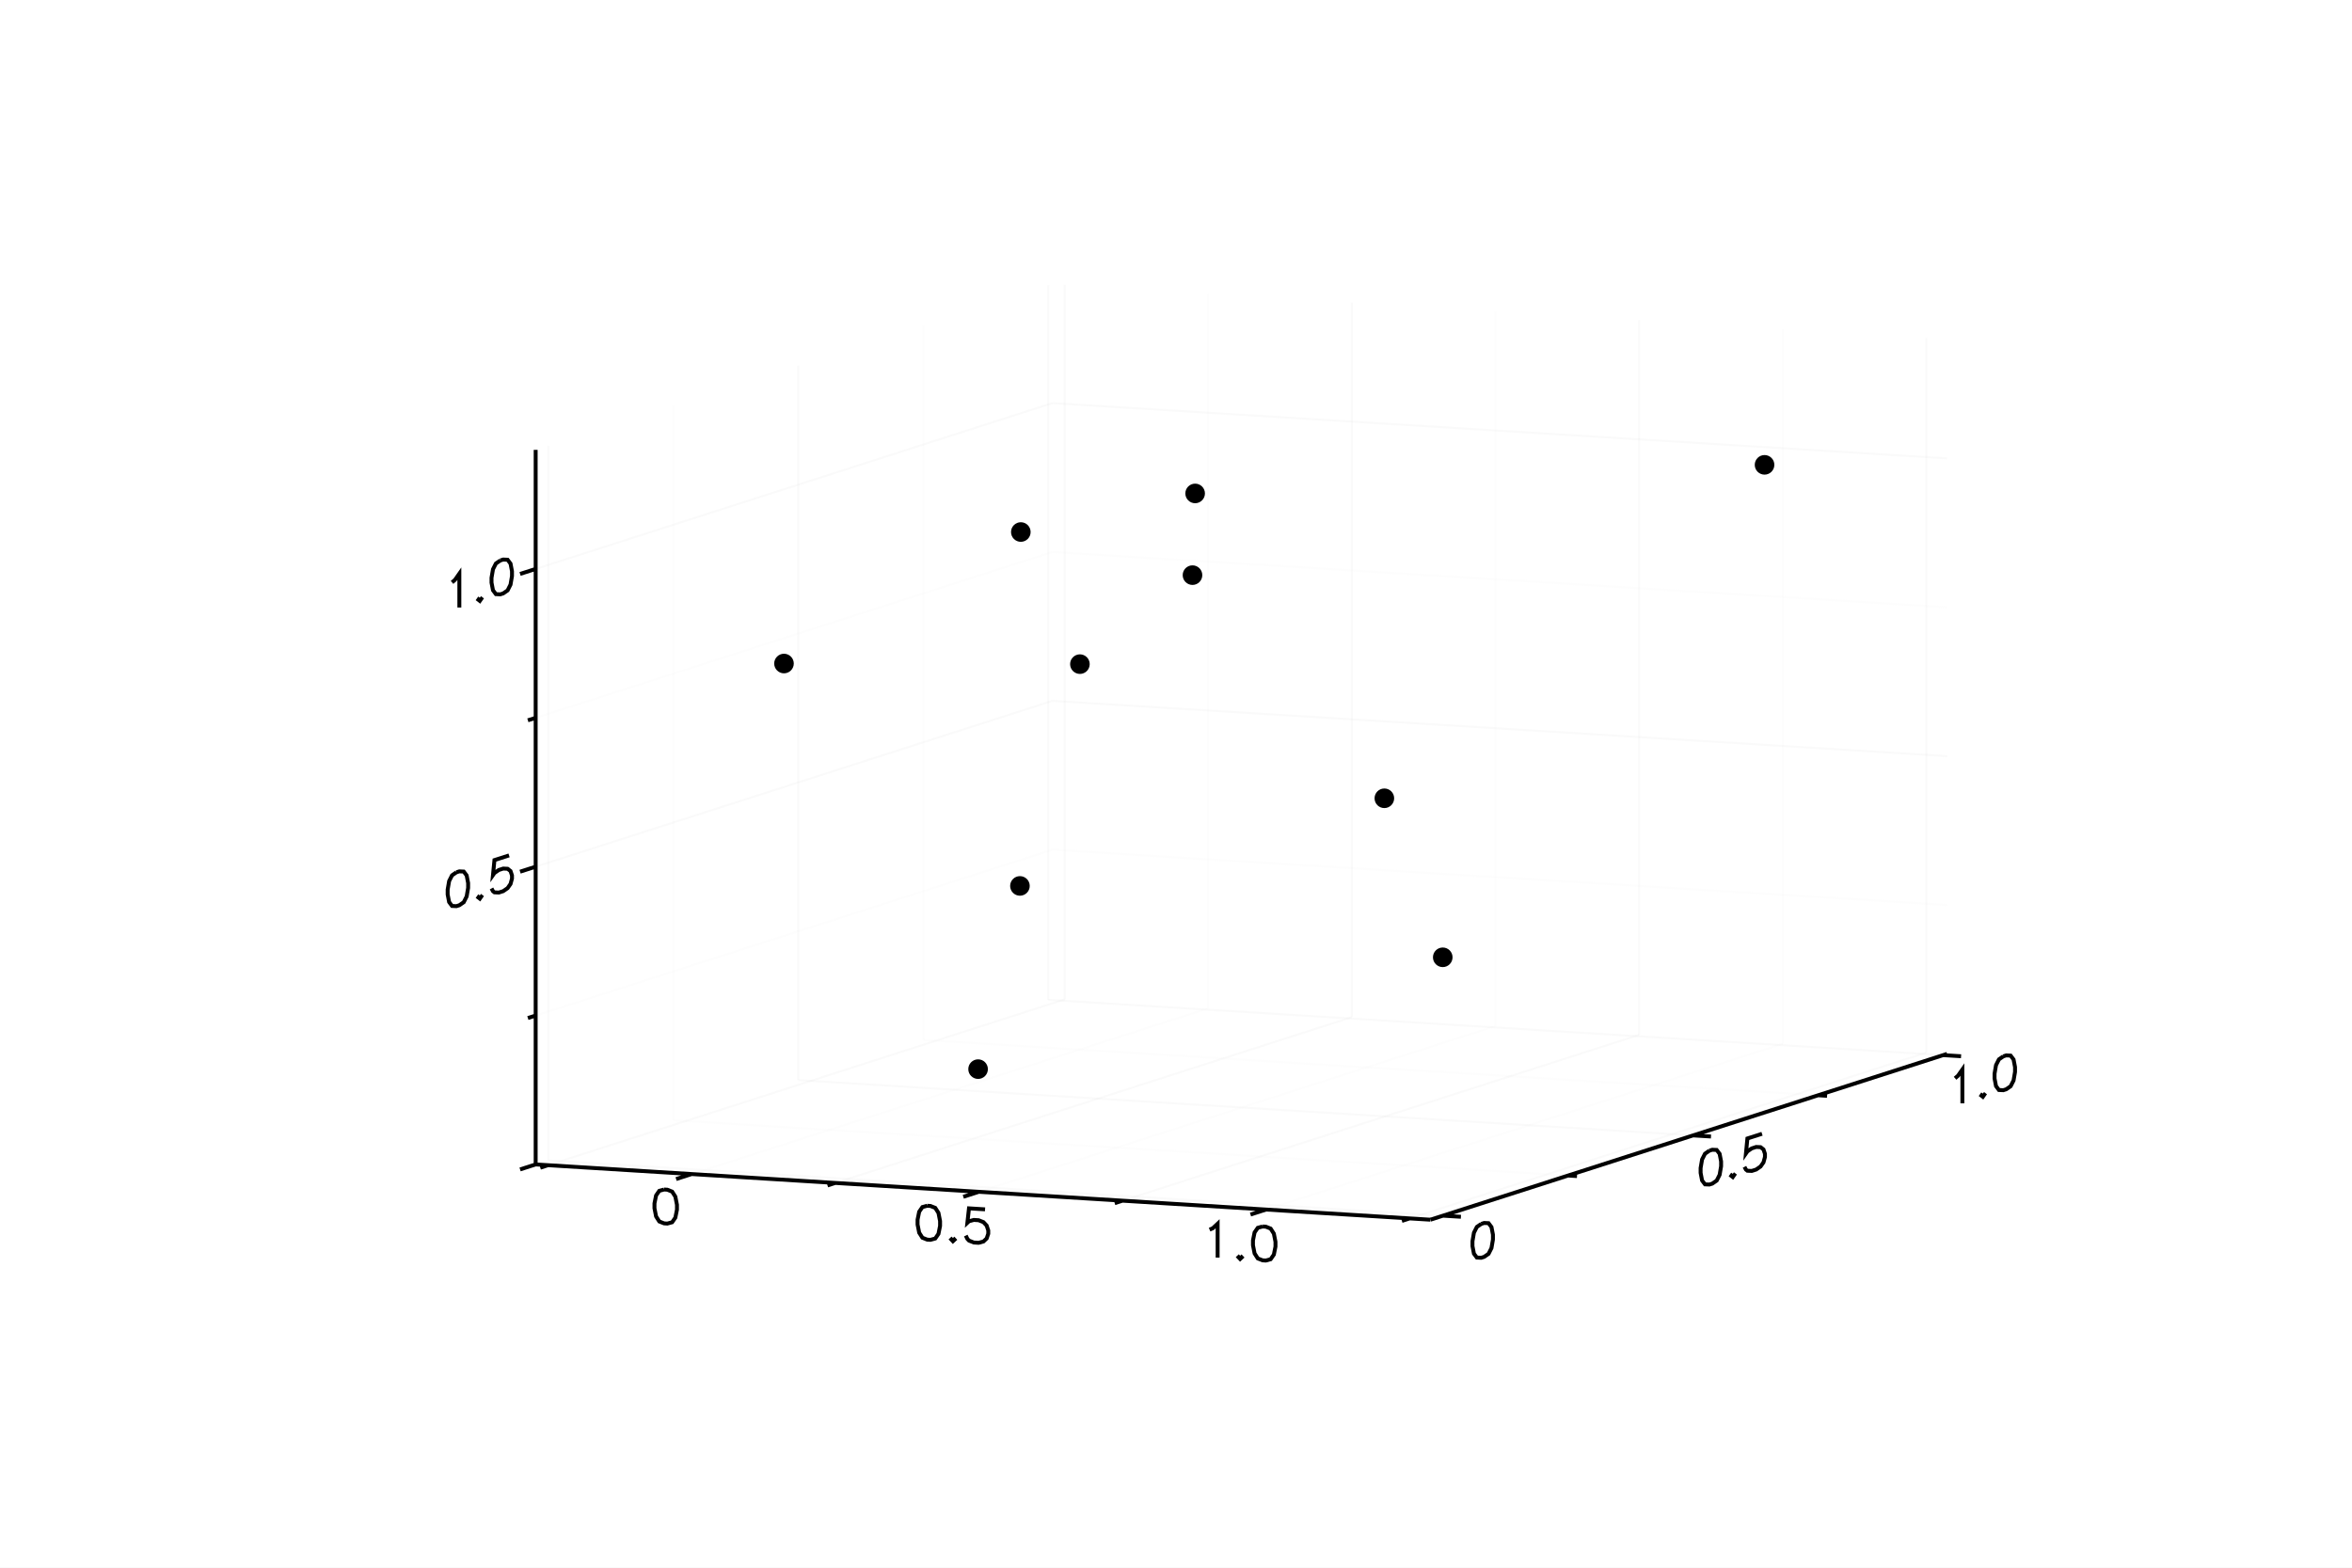
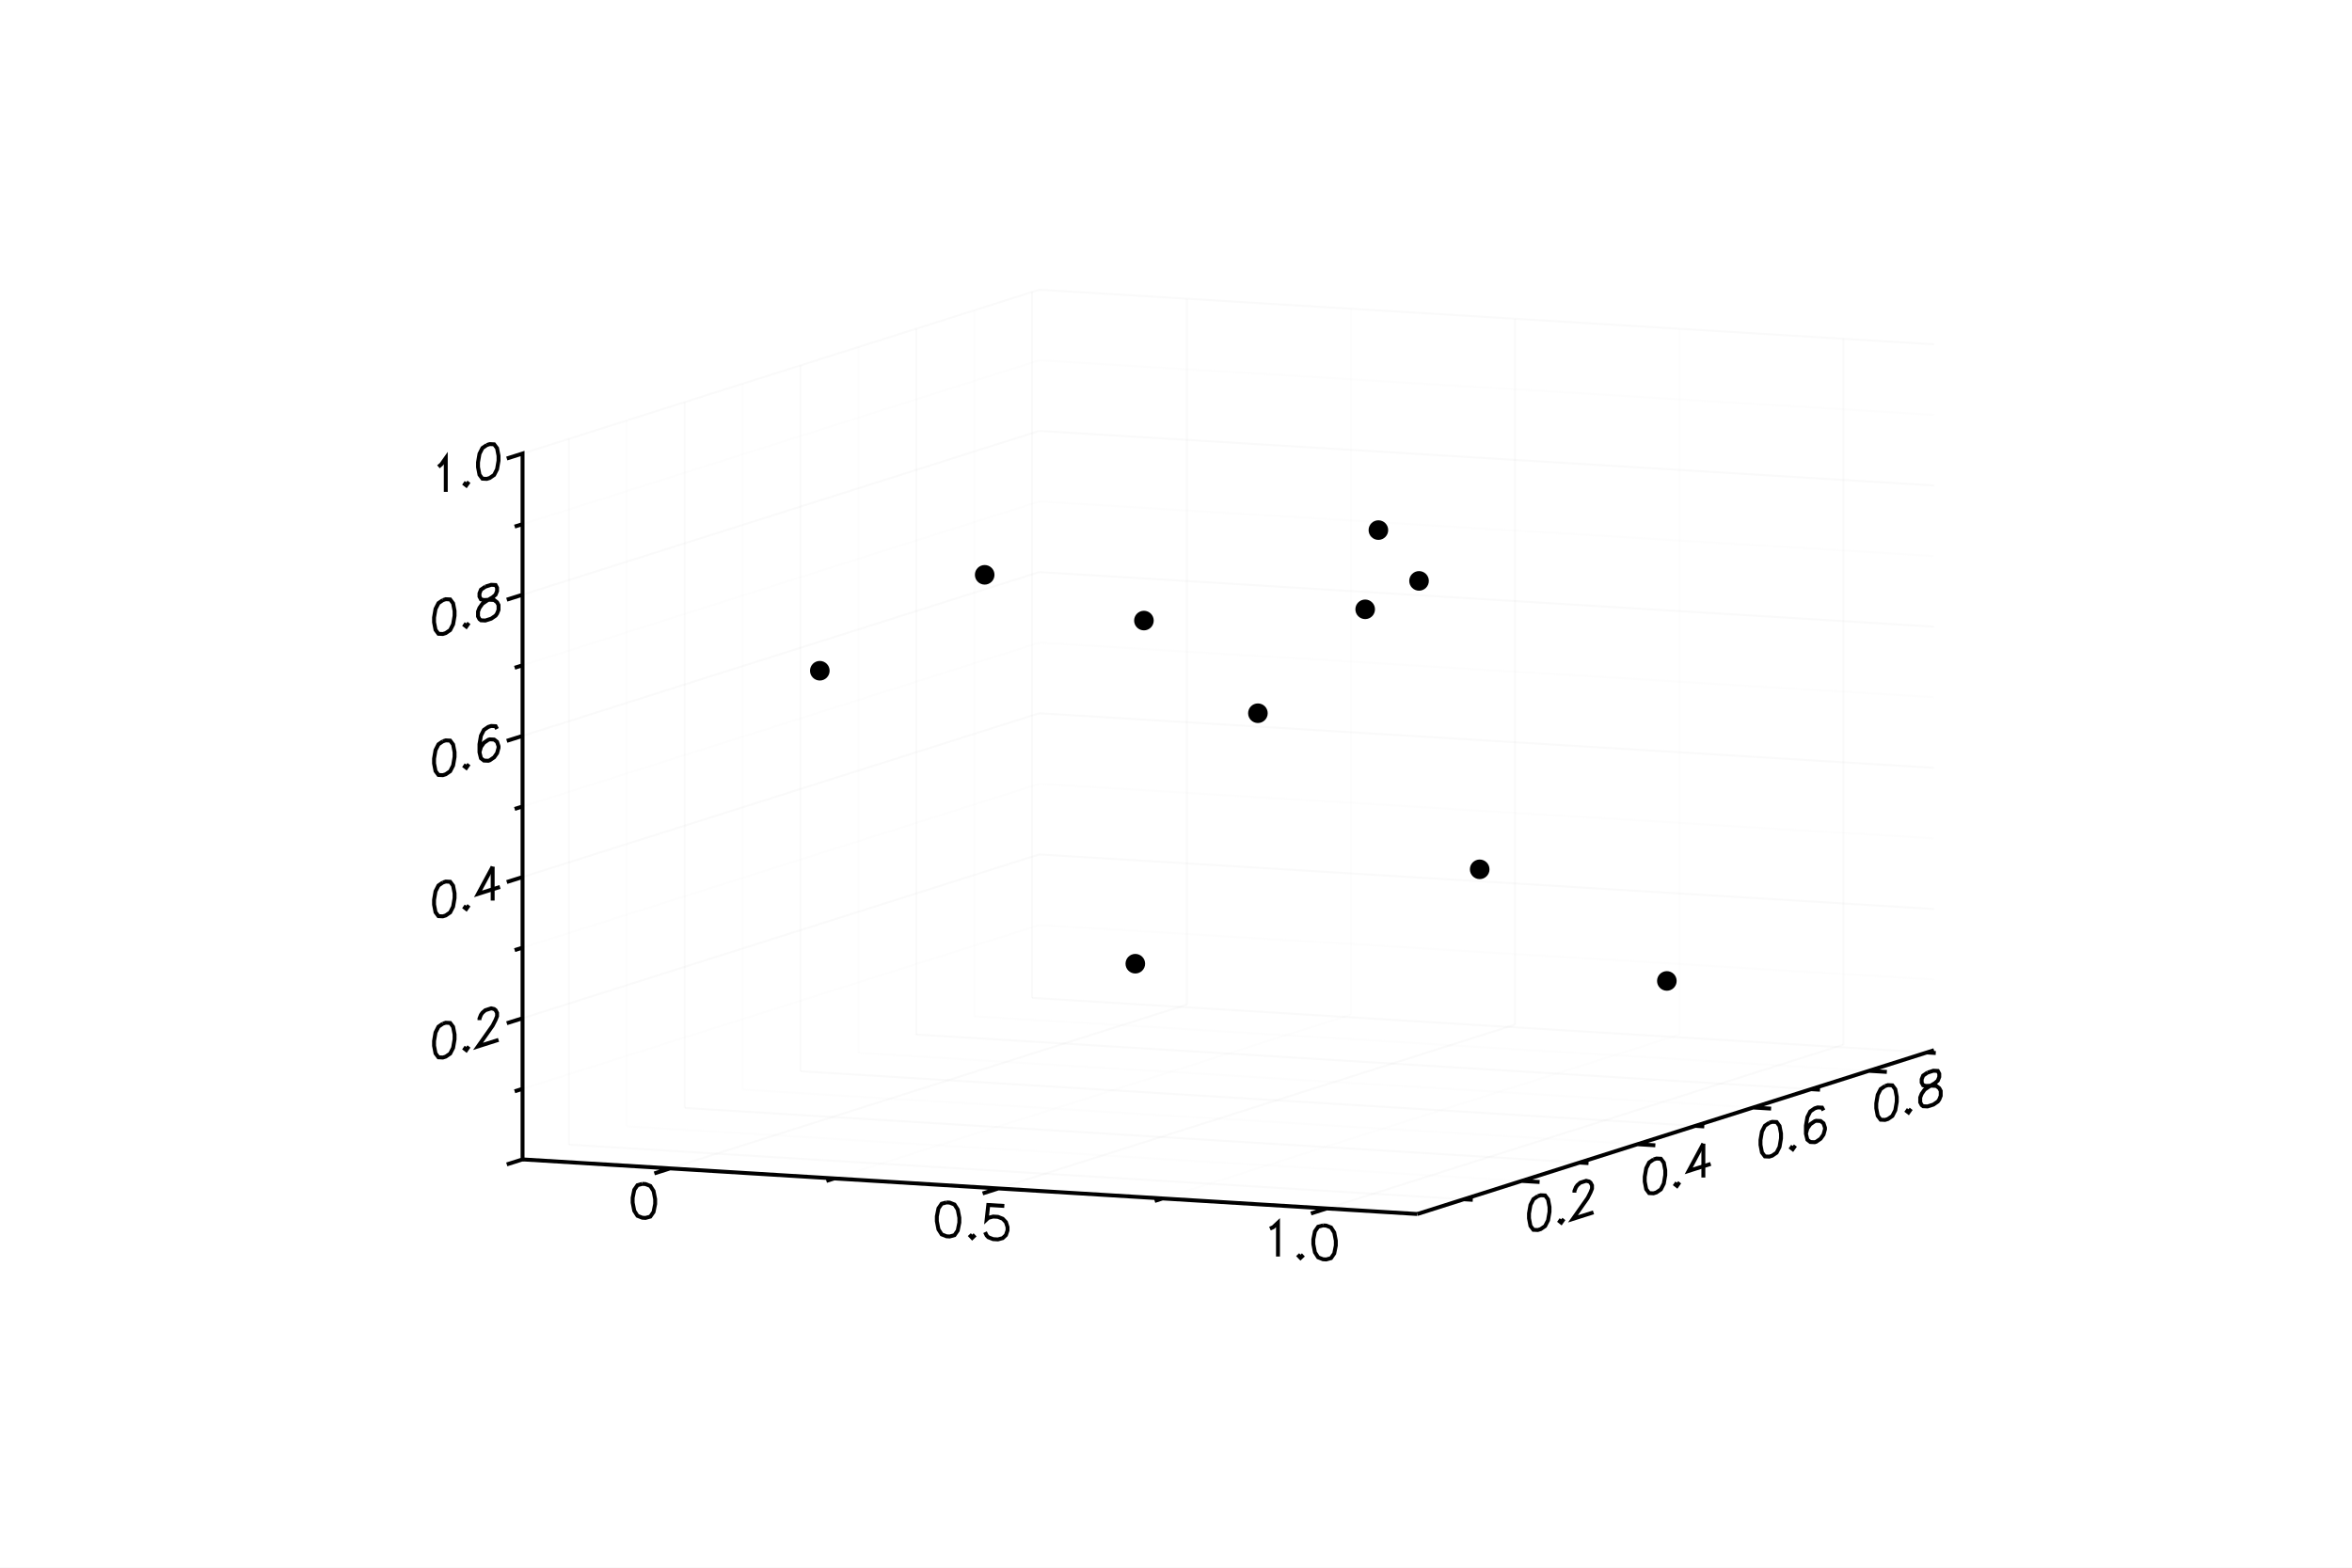
<svg xmlns="http://www.w3.org/2000/svg" width="600" height="400" viewBox="0 0 2400 1600">
  <defs>
-     <clipPath id="clip0900">
+     <clipPath id="clip9900">
      <rect x="0" y="0" width="2400" height="1600" />
    </clipPath>
  </defs>
-   <path clip-path="url(#clip0900)" d=" M0 1600 L2400 1600 L2400 0 L0 0  Z   " fill="#ffffff" fill-rule="evenodd" fill-opacity="1" />
+   <path clip-path="url(#clip9900)" d=" M0 1600 L2400 1600 L2400 0 L0 0  Z   " fill="#ffffff" fill-rule="evenodd" fill-opacity="1" />
  <defs>
-     <clipPath id="clip0901">
+     <clipPath id="clip9901">
      <rect x="480" y="0" width="1681" height="1600" />
    </clipPath>
  </defs>
-   <path clip-path="url(#clip0900)" d=" M546.593 1244.84 L1986.82 1244.84 L1986.82 289.879 L546.593 289.879  Z   " fill="#ffffff" fill-rule="evenodd" fill-opacity="1" />
+   <path clip-path="url(#clip9900)" d=" M533.212 1239.03 L1973.44 1239.03 L1973.44 295.691 L533.212 295.691  Z   " fill="#ffffff" fill-rule="evenodd" fill-opacity="1" />
  <defs>
-     <clipPath id="clip0902">
-       <rect x="546" y="289" width="1441" height="956" />
+     <clipPath id="clip9902">
+       <rect x="533" y="295" width="1441" height="944" />
    </clipPath>
  </defs>
-   <polyline clip-path="url(#clip0900)" style="stroke:#cccccc; stroke-width:2; stroke-opacity:0.1; fill:none" points="   559.267,1189.21 1086.43,1019.97    " />
-   <polyline clip-path="url(#clip0900)" style="stroke:#cccccc; stroke-width:2; stroke-opacity:0.1; fill:none" points="   1086.43,1019.97 1086.43,290.662    " />
-   <polyline clip-path="url(#clip0900)" style="stroke:#ededed; stroke-width:2; stroke-opacity:0.1; fill:none" points="   705.798,1198.26 1232.96,1029.03    " />
-   <polyline clip-path="url(#clip0900)" style="stroke:#ededed; stroke-width:2; stroke-opacity:0.1; fill:none" points="   1232.96,1029.03 1232.96,299.716    " />
-   <polyline clip-path="url(#clip0900)" style="stroke:#cccccc; stroke-width:2; stroke-opacity:0.1; fill:none" points="   852.329,1207.32 1379.49,1038.08    " />
-   <polyline clip-path="url(#clip0900)" style="stroke:#cccccc; stroke-width:2; stroke-opacity:0.1; fill:none" points="   1379.49,1038.08 1379.49,308.769    " />
-   <polyline clip-path="url(#clip0900)" style="stroke:#ededed; stroke-width:2; stroke-opacity:0.1; fill:none" points="   998.86,1216.37 1526.02,1047.13    " />
-   <polyline clip-path="url(#clip0900)" style="stroke:#ededed; stroke-width:2; stroke-opacity:0.1; fill:none" points="   1526.02,1047.13 1526.02,317.822    " />
-   <polyline clip-path="url(#clip0900)" style="stroke:#cccccc; stroke-width:2; stroke-opacity:0.1; fill:none" points="   1145.39,1225.42 1672.55,1056.19    " />
-   <polyline clip-path="url(#clip0900)" style="stroke:#cccccc; stroke-width:2; stroke-opacity:0.1; fill:none" points="   1672.55,1056.19 1672.55,326.875    " />
-   <polyline clip-path="url(#clip0900)" style="stroke:#ededed; stroke-width:2; stroke-opacity:0.1; fill:none" points="   1291.92,1234.48 1819.08,1065.24    " />
-   <polyline clip-path="url(#clip0900)" style="stroke:#ededed; stroke-width:2; stroke-opacity:0.1; fill:none" points="   1819.08,1065.24 1819.08,335.928    " />
-   <polyline clip-path="url(#clip0900)" style="stroke:#cccccc; stroke-width:2; stroke-opacity:0.1; fill:none" points="   1438.45,1243.53 1965.61,1074.29    " />
-   <polyline clip-path="url(#clip0900)" style="stroke:#cccccc; stroke-width:2; stroke-opacity:0.1; fill:none" points="   1965.61,1074.29 1965.61,344.981    " />
-   <polyline clip-path="url(#clip0900)" style="stroke:#cccccc; stroke-width:2; stroke-opacity:0.1; fill:none" points="   559.402,1184.31 1472.47,1240.73    " />
-   <polyline clip-path="url(#clip0900)" style="stroke:#cccccc; stroke-width:2; stroke-opacity:0.1; fill:none" points="   559.402,1184.31 559.402,455.004    " />
-   <polyline clip-path="url(#clip0900)" style="stroke:#ededed; stroke-width:2; stroke-opacity:0.1; fill:none" points="   686.992,1143.35 1600.06,1199.77    " />
-   <polyline clip-path="url(#clip0900)" style="stroke:#ededed; stroke-width:2; stroke-opacity:0.1; fill:none" points="   686.992,1143.35 686.992,414.043    " />
-   <polyline clip-path="url(#clip0900)" style="stroke:#cccccc; stroke-width:2; stroke-opacity:0.1; fill:none" points="   814.582,1102.39 1727.65,1158.81    " />
-   <polyline clip-path="url(#clip0900)" style="stroke:#cccccc; stroke-width:2; stroke-opacity:0.1; fill:none" points="   814.582,1102.39 814.582,373.083    " />
-   <polyline clip-path="url(#clip0900)" style="stroke:#ededed; stroke-width:2; stroke-opacity:0.1; fill:none" points="   942.171,1061.43 1855.24,1117.84    " />
-   <polyline clip-path="url(#clip0900)" style="stroke:#ededed; stroke-width:2; stroke-opacity:0.1; fill:none" points="   942.171,1061.43 942.171,332.122    " />
-   <polyline clip-path="url(#clip0900)" style="stroke:#cccccc; stroke-width:2; stroke-opacity:0.1; fill:none" points="   1069.76,1020.47 1982.83,1076.88    " />
-   <polyline clip-path="url(#clip0900)" style="stroke:#cccccc; stroke-width:2; stroke-opacity:0.1; fill:none" points="   1069.76,1020.47 1069.76,291.161    " />
-   <polyline clip-path="url(#clip0900)" style="stroke:#ededed; stroke-width:2; stroke-opacity:0.1; fill:none" points="   546.593,1036.49 1073.75,867.25    " />
-   <polyline clip-path="url(#clip0900)" style="stroke:#ededed; stroke-width:2; stroke-opacity:0.1; fill:none" points="   1073.75,867.25 1986.82,923.663    " />
-   <polyline clip-path="url(#clip0900)" style="stroke:#cccccc; stroke-width:2; stroke-opacity:0.1; fill:none" points="   546.593,884.548 1073.75,715.311    " />
-   <polyline clip-path="url(#clip0900)" style="stroke:#cccccc; stroke-width:2; stroke-opacity:0.1; fill:none" points="   1073.75,715.311 1986.82,771.723    " />
-   <polyline clip-path="url(#clip0900)" style="stroke:#ededed; stroke-width:2; stroke-opacity:0.1; fill:none" points="   546.593,732.608 1073.75,563.371    " />
-   <polyline clip-path="url(#clip0900)" style="stroke:#ededed; stroke-width:2; stroke-opacity:0.1; fill:none" points="   1073.75,563.371 1986.82,619.783    " />
-   <polyline clip-path="url(#clip0900)" style="stroke:#cccccc; stroke-width:2; stroke-opacity:0.1; fill:none" points="   546.593,580.668 1073.75,411.431    " />
-   <polyline clip-path="url(#clip0900)" style="stroke:#cccccc; stroke-width:2; stroke-opacity:0.1; fill:none" points="   1073.75,411.431 1986.82,467.844    " />
-   <polyline clip-path="url(#clip0900)" style="stroke:#000000; stroke-width:4; stroke-opacity:1; fill:none" points="   465.744,890.28 461.269,893.363 458.285,899.258 456.793,907.965 456.793,912.903 458.285,920.652 461.269,924.631 465.744,924.84 468.728,923.882 473.204,920.8    476.188,914.905 477.68,906.197 477.68,901.26 476.188,893.51 473.204,889.531 468.728,889.322 465.744,890.28    " />
-   <polyline clip-path="url(#clip0900)" style="stroke:#000000; stroke-width:4; stroke-opacity:1; fill:none" points="   489.616,913.885 488.124,916.01 489.616,917.177 491.108,915.052 489.616,913.885    " />
-   <polyline clip-path="url(#clip0900)" style="stroke:#000000; stroke-width:4; stroke-opacity:1; fill:none" points="   519.455,873.037 504.535,877.827 503.043,893.117 504.535,890.993 509.011,887.91 513.487,886.473 517.963,886.682 520.946,889.016 522.438,893.474 522.438,896.765    520.946,902.181 517.963,906.431 513.487,909.513 509.011,910.95 504.535,910.741 503.043,909.575 501.551,906.762    " />
-   <polyline clip-path="url(#clip0900)" style="stroke:#000000; stroke-width:4; stroke-opacity:1; fill:none" points="   461.269,594.421 464.252,591.817 468.728,585.443 468.728,620.003    " />
-   <polyline clip-path="url(#clip0900)" style="stroke:#000000; stroke-width:4; stroke-opacity:1; fill:none" points="   489.616,610.006 488.124,612.131 489.616,613.297 491.108,611.173 489.616,610.006    " />
-   <polyline clip-path="url(#clip0900)" style="stroke:#000000; stroke-width:4; stroke-opacity:1; fill:none" points="   510.503,572.032 506.027,575.114 503.043,581.01 501.551,589.717 501.551,594.654 503.043,602.404 506.027,606.383 510.503,606.592 513.487,605.634 517.963,602.551    520.946,596.656 522.438,587.949 522.438,583.012 520.946,575.262 517.963,571.283 513.487,571.074 510.503,572.032    " />
-   <polyline clip-path="url(#clip0900)" style="stroke:#000000; stroke-width:4; stroke-opacity:1; fill:none" points="   546.593,1188.43 546.593,1188.43 530.692,1193.53 546.593,1188.43 546.593,1036.49 538.642,1039.04 546.593,1036.49 546.593,884.548 530.692,889.652 546.593,884.548    546.593,732.608 538.642,735.16 546.593,732.608 546.593,580.668 530.692,585.773 546.593,580.668 546.593,459.117    " />
-   <polyline clip-path="url(#clip0900)" style="stroke:#000000; stroke-width:4; stroke-opacity:1; fill:none" points="   677.665,1214.03 672.746,1215.37 669.467,1220.11 667.828,1228.24 667.828,1233.17 669.467,1241.5 672.746,1246.64 677.665,1248.59 680.944,1248.79 685.862,1247.45    689.141,1242.72 690.78,1234.59 690.78,1229.65 689.141,1221.32 685.862,1216.18 680.944,1214.23 677.665,1214.03    " />
-   <polyline clip-path="url(#clip0900)" style="stroke:#000000; stroke-width:4; stroke-opacity:1; fill:none" points="   946.135,1230.62 941.216,1231.96 937.937,1236.7 936.298,1244.82 936.298,1249.76 937.937,1258.09 941.216,1263.23 946.135,1265.18 949.414,1265.38 954.332,1264.04    957.611,1259.3 959.25,1251.18 959.25,1246.24 957.611,1237.91 954.332,1232.77 949.414,1230.82 946.135,1230.62    " />
-   <polyline clip-path="url(#clip0900)" style="stroke:#000000; stroke-width:4; stroke-opacity:1; fill:none" points="   972.366,1263.51 970.727,1265.05 972.366,1266.8 974.006,1265.26 972.366,1263.51    " />
-   <polyline clip-path="url(#clip0900)" style="stroke:#000000; stroke-width:4; stroke-opacity:1; fill:none" points="   1005.16,1234.27 988.761,1233.25 987.121,1247.96 988.761,1246.42 993.679,1245.08 998.597,1245.38 1003.52,1247.33 1006.79,1250.82 1008.43,1255.86 1008.43,1259.15    1006.79,1263.99 1003.52,1267.08 998.597,1268.42 993.679,1268.12 988.761,1266.17 987.121,1264.42 985.482,1261.03    " />
-   <polyline clip-path="url(#clip0900)" style="stroke:#000000; stroke-width:4; stroke-opacity:1; fill:none" points="   1234.28,1255 1237.56,1253.56 1242.48,1248.93 1242.48,1283.49    " />
-   <polyline clip-path="url(#clip0900)" style="stroke:#000000; stroke-width:4; stroke-opacity:1; fill:none" points="   1265.43,1281.61 1263.79,1283.16 1265.43,1284.91 1267.07,1283.36 1265.43,1281.61    " />
-   <polyline clip-path="url(#clip0900)" style="stroke:#000000; stroke-width:4; stroke-opacity:1; fill:none" points="   1288.38,1251.76 1283.46,1253.11 1280.18,1257.84 1278.54,1265.97 1278.54,1270.9 1280.18,1279.23 1283.46,1284.37 1288.38,1286.32 1291.66,1286.53 1296.58,1285.18    1299.86,1280.45 1301.5,1272.32 1301.5,1267.39 1299.86,1259.06 1296.58,1253.92 1291.66,1251.97 1288.38,1251.76    " />
-   <polyline clip-path="url(#clip0900)" style="stroke:#000000; stroke-width:4; stroke-opacity:1; fill:none" points="   546.593,1188.43 559.267,1189.21 551.317,1191.76 559.267,1189.21 705.798,1198.26 689.897,1203.37 705.798,1198.26 852.329,1207.32 844.379,1209.87 852.329,1207.32    998.86,1216.37 982.959,1221.47 998.86,1216.37 1145.39,1225.42 1137.44,1227.98 1145.39,1225.42 1291.92,1234.48 1276.02,1239.58 1291.92,1234.48 1438.45,1243.53    1430.5,1246.08 1438.45,1243.53 1459.66,1244.84    " />
-   <polyline clip-path="url(#clip0900)" style="stroke:#000000; stroke-width:4; stroke-opacity:1; fill:none" points="   1511.47,1249.14 1507,1252.22 1504.01,1258.12 1502.52,1266.83 1502.52,1271.76 1504.01,1279.51 1507,1283.49 1511.47,1283.7 1514.46,1282.74 1518.93,1279.66    1521.91,1273.77 1523.41,1265.06 1523.41,1260.12 1521.91,1252.37 1518.93,1248.39 1514.46,1248.18 1511.47,1249.14    " />
-   <polyline clip-path="url(#clip0900)" style="stroke:#000000; stroke-width:4; stroke-opacity:1; fill:none" points="   1744.27,1174.4 1739.8,1177.49 1736.81,1183.38 1735.32,1192.09 1735.32,1197.03 1736.81,1204.78 1739.8,1208.76 1744.27,1208.96 1747.26,1208.01 1751.73,1204.92    1754.72,1199.03 1756.21,1190.32 1756.21,1185.38 1754.72,1177.63 1751.73,1173.66 1747.26,1173.45 1744.27,1174.4    " />
-   <polyline clip-path="url(#clip0900)" style="stroke:#000000; stroke-width:4; stroke-opacity:1; fill:none" points="   1768.14,1198.01 1766.65,1200.13 1768.14,1201.3 1769.63,1199.18 1768.14,1198.01    " />
-   <polyline clip-path="url(#clip0900)" style="stroke:#000000; stroke-width:4; stroke-opacity:1; fill:none" points="   1797.98,1157.16 1783.06,1161.95 1781.57,1177.24 1783.06,1175.12 1787.54,1172.03 1792.01,1170.6 1796.49,1170.81 1799.47,1173.14 1800.97,1177.6 1800.97,1180.89    1799.47,1186.31 1796.49,1190.56 1792.01,1193.64 1787.54,1195.07 1783.06,1194.87 1781.57,1193.7 1780.08,1190.89    " />
-   <polyline clip-path="url(#clip0900)" style="stroke:#000000; stroke-width:4; stroke-opacity:1; fill:none" points="   1994.98,1100.5 1997.96,1097.9 2002.43,1091.53 2002.43,1126.09    " />
-   <polyline clip-path="url(#clip0900)" style="stroke:#000000; stroke-width:4; stroke-opacity:1; fill:none" points="   2023.32,1116.09 2021.83,1118.21 2023.32,1119.38 2024.81,1117.26 2023.32,1116.09    " />
-   <polyline clip-path="url(#clip0900)" style="stroke:#000000; stroke-width:4; stroke-opacity:1; fill:none" points="   2044.21,1078.11 2039.73,1081.2 2036.75,1087.09 2035.26,1095.8 2035.26,1100.74 2036.75,1108.49 2039.73,1112.47 2044.21,1112.67 2047.19,1111.72 2051.67,1108.63    2054.65,1102.74 2056.15,1094.03 2056.15,1089.09 2054.65,1081.34 2051.67,1077.37 2047.19,1077.16 2044.21,1078.11    " />
-   <polyline clip-path="url(#clip0900)" style="stroke:#000000; stroke-width:4; stroke-opacity:1; fill:none" points="   1459.66,1244.84 1472.47,1240.73 1490.73,1241.86 1472.47,1240.73 1600.06,1199.77 1609.19,1200.33 1600.06,1199.77 1727.65,1158.81 1745.91,1159.93 1727.65,1158.81    1855.24,1117.84 1864.37,1118.41 1855.24,1117.84 1982.83,1076.88 2001.09,1078.01 1982.83,1076.88 1986.82,1075.6    " />
-   <circle clip-path="url(#clip0902)" style="fill:#000000; stroke:none; fill-opacity:1" cx="998.052" cy="1091.17" r="10" />
-   <circle clip-path="url(#clip0902)" style="fill:#000000; stroke:none; fill-opacity:1" cx="998.052" cy="1091.17" r="7" />
-   <circle clip-path="url(#clip0902)" style="fill:#000000; stroke:none; fill-opacity:1" cx="1219.53" cy="503.605" r="10" />
-   <circle clip-path="url(#clip0902)" style="fill:#000000; stroke:none; fill-opacity:1" cx="1219.53" cy="503.605" r="7" />
-   <circle clip-path="url(#clip0902)" style="fill:#000000; stroke:none; fill-opacity:1" cx="1412.61" cy="814.736" r="10" />
-   <circle clip-path="url(#clip0902)" style="fill:#000000; stroke:none; fill-opacity:1" cx="1412.61" cy="814.736" r="7" />
-   <circle clip-path="url(#clip0902)" style="fill:#000000; stroke:none; fill-opacity:1" cx="1041.66" cy="542.995" r="10" />
-   <circle clip-path="url(#clip0902)" style="fill:#000000; stroke:none; fill-opacity:1" cx="1041.66" cy="542.995" r="7" />
-   <circle clip-path="url(#clip0902)" style="fill:#000000; stroke:none; fill-opacity:1" cx="1800.56" cy="474.42" r="10" />
-   <circle clip-path="url(#clip0902)" style="fill:#000000; stroke:none; fill-opacity:1" cx="1800.56" cy="474.42" r="7" />
-   <circle clip-path="url(#clip0902)" style="fill:#000000; stroke:none; fill-opacity:1" cx="799.99" cy="677.21" r="10" />
-   <circle clip-path="url(#clip0902)" style="fill:#000000; stroke:none; fill-opacity:1" cx="799.99" cy="677.21" r="7" />
-   <circle clip-path="url(#clip0902)" style="fill:#000000; stroke:none; fill-opacity:1" cx="1040.75" cy="904.189" r="10" />
-   <circle clip-path="url(#clip0902)" style="fill:#000000; stroke:none; fill-opacity:1" cx="1040.75" cy="904.189" r="7" />
-   <circle clip-path="url(#clip0902)" style="fill:#000000; stroke:none; fill-opacity:1" cx="1101.95" cy="677.821" r="10" />
-   <circle clip-path="url(#clip0902)" style="fill:#000000; stroke:none; fill-opacity:1" cx="1101.95" cy="677.821" r="7" />
-   <circle clip-path="url(#clip0902)" style="fill:#000000; stroke:none; fill-opacity:1" cx="1216.83" cy="586.993" r="10" />
-   <circle clip-path="url(#clip0902)" style="fill:#000000; stroke:none; fill-opacity:1" cx="1216.83" cy="586.993" r="7" />
-   <circle clip-path="url(#clip0902)" style="fill:#000000; stroke:none; fill-opacity:1" cx="1472.2" cy="977.033" r="10" />
-   <circle clip-path="url(#clip0902)" style="fill:#000000; stroke:none; fill-opacity:1" cx="1472.2" cy="977.033" r="7" />
+   <polyline clip-path="url(#clip9900)" style="stroke:#cccccc; stroke-width:2; stroke-opacity:0.1; fill:none" points="   683.795,1192.49 1210.96,1025.32    " />
+   <polyline clip-path="url(#clip9900)" style="stroke:#cccccc; stroke-width:2; stroke-opacity:0.1; fill:none" points="   1210.96,1025.32 1210.96,304.881    " />
+   <polyline clip-path="url(#clip9900)" style="stroke:#ededed; stroke-width:2; stroke-opacity:0.1; fill:none" points="   851.292,1202.72 1378.45,1035.54    " />
+   <polyline clip-path="url(#clip9900)" style="stroke:#ededed; stroke-width:2; stroke-opacity:0.1; fill:none" points="   1378.45,1035.54 1378.45,315.104    " />
+   <polyline clip-path="url(#clip9900)" style="stroke:#cccccc; stroke-width:2; stroke-opacity:0.1; fill:none" points="   1018.79,1212.94 1545.95,1045.76    " />
+   <polyline clip-path="url(#clip9900)" style="stroke:#cccccc; stroke-width:2; stroke-opacity:0.1; fill:none" points="   1545.95,1045.76 1545.95,325.326    " />
+   <polyline clip-path="url(#clip9900)" style="stroke:#ededed; stroke-width:2; stroke-opacity:0.1; fill:none" points="   1186.28,1223.16 1713.45,1055.98    " />
+   <polyline clip-path="url(#clip9900)" style="stroke:#ededed; stroke-width:2; stroke-opacity:0.1; fill:none" points="   1713.45,1055.98 1713.45,335.549    " />
+   <polyline clip-path="url(#clip9900)" style="stroke:#cccccc; stroke-width:2; stroke-opacity:0.1; fill:none" points="   1353.78,1233.38 1880.94,1066.21    " />
+   <polyline clip-path="url(#clip9900)" style="stroke:#cccccc; stroke-width:2; stroke-opacity:0.1; fill:none" points="   1880.94,1066.21 1880.94,345.771    " />
+   <polyline clip-path="url(#clip9900)" style="stroke:#cccccc; stroke-width:2; stroke-opacity:0.1; fill:none" points="   580.62,1168.27 1493.69,1223.99    " />
+   <polyline clip-path="url(#clip9900)" style="stroke:#cccccc; stroke-width:2; stroke-opacity:0.1; fill:none" points="   580.62,1168.27 580.62,447.834    " />
+   <polyline clip-path="url(#clip9900)" style="stroke:#ededed; stroke-width:2; stroke-opacity:0.1; fill:none" points="   639.677,1149.54 1552.75,1205.26    " />
+   <polyline clip-path="url(#clip9900)" style="stroke:#ededed; stroke-width:2; stroke-opacity:0.1; fill:none" points="   639.677,1149.54 639.677,429.105    " />
+   <polyline clip-path="url(#clip9900)" style="stroke:#cccccc; stroke-width:2; stroke-opacity:0.1; fill:none" points="   698.734,1130.81 1611.8,1186.54    " />
+   <polyline clip-path="url(#clip9900)" style="stroke:#cccccc; stroke-width:2; stroke-opacity:0.1; fill:none" points="   698.734,1130.81 698.734,410.376    " />
+   <polyline clip-path="url(#clip9900)" style="stroke:#ededed; stroke-width:2; stroke-opacity:0.1; fill:none" points="   757.791,1112.08 1670.86,1167.81    " />
+   <polyline clip-path="url(#clip9900)" style="stroke:#ededed; stroke-width:2; stroke-opacity:0.1; fill:none" points="   757.791,1112.08 757.791,391.648    " />
+   <polyline clip-path="url(#clip9900)" style="stroke:#cccccc; stroke-width:2; stroke-opacity:0.1; fill:none" points="   816.848,1093.35 1729.92,1149.08    " />
+   <polyline clip-path="url(#clip9900)" style="stroke:#cccccc; stroke-width:2; stroke-opacity:0.1; fill:none" points="   816.848,1093.35 816.848,372.919    " />
+   <polyline clip-path="url(#clip9900)" style="stroke:#ededed; stroke-width:2; stroke-opacity:0.1; fill:none" points="   875.904,1074.62 1788.97,1130.35    " />
+   <polyline clip-path="url(#clip9900)" style="stroke:#ededed; stroke-width:2; stroke-opacity:0.1; fill:none" points="   875.904,1074.62 875.904,354.191    " />
+   <polyline clip-path="url(#clip9900)" style="stroke:#cccccc; stroke-width:2; stroke-opacity:0.1; fill:none" points="   934.961,1055.9 1848.03,1111.62    " />
+   <polyline clip-path="url(#clip9900)" style="stroke:#cccccc; stroke-width:2; stroke-opacity:0.1; fill:none" points="   934.961,1055.9 934.961,335.462    " />
+   <polyline clip-path="url(#clip9900)" style="stroke:#ededed; stroke-width:2; stroke-opacity:0.1; fill:none" points="   994.018,1037.17 1907.09,1092.89    " />
+   <polyline clip-path="url(#clip9900)" style="stroke:#ededed; stroke-width:2; stroke-opacity:0.1; fill:none" points="   994.018,1037.17 994.018,316.734    " />
+   <polyline clip-path="url(#clip9900)" style="stroke:#cccccc; stroke-width:2; stroke-opacity:0.1; fill:none" points="   1053.07,1018.44 1966.14,1074.16    " />
+   <polyline clip-path="url(#clip9900)" style="stroke:#cccccc; stroke-width:2; stroke-opacity:0.1; fill:none" points="   1053.07,1018.44 1053.07,298.005    " />
+   <polyline clip-path="url(#clip9900)" style="stroke:#ededed; stroke-width:2; stroke-opacity:0.1; fill:none" points="   533.212,1111.26 1060.37,944.081    " />
+   <polyline clip-path="url(#clip9900)" style="stroke:#ededed; stroke-width:2; stroke-opacity:0.1; fill:none" points="   1060.37,944.081 1973.44,999.807    " />
+   <polyline clip-path="url(#clip9900)" style="stroke:#cccccc; stroke-width:2; stroke-opacity:0.1; fill:none" points="   533.212,1039.22 1060.37,872.038    " />
+   <polyline clip-path="url(#clip9900)" style="stroke:#cccccc; stroke-width:2; stroke-opacity:0.1; fill:none" points="   1060.37,872.038 1973.44,927.764    " />
+   <polyline clip-path="url(#clip9900)" style="stroke:#ededed; stroke-width:2; stroke-opacity:0.1; fill:none" points="   533.212,967.172 1060.37,799.995    " />
+   <polyline clip-path="url(#clip9900)" style="stroke:#ededed; stroke-width:2; stroke-opacity:0.1; fill:none" points="   1060.37,799.995 1973.44,855.72    " />
+   <polyline clip-path="url(#clip9900)" style="stroke:#cccccc; stroke-width:2; stroke-opacity:0.1; fill:none" points="   533.212,895.129 1060.37,727.951    " />
+   <polyline clip-path="url(#clip9900)" style="stroke:#cccccc; stroke-width:2; stroke-opacity:0.1; fill:none" points="   1060.37,727.951 1973.44,783.677    " />
+   <polyline clip-path="url(#clip9900)" style="stroke:#ededed; stroke-width:2; stroke-opacity:0.1; fill:none" points="   533.212,823.085 1060.37,655.908    " />
+   <polyline clip-path="url(#clip9900)" style="stroke:#ededed; stroke-width:2; stroke-opacity:0.1; fill:none" points="   1060.37,655.908 1973.44,711.634    " />
+   <polyline clip-path="url(#clip9900)" style="stroke:#cccccc; stroke-width:2; stroke-opacity:0.1; fill:none" points="   533.212,751.042 1060.37,583.864    " />
+   <polyline clip-path="url(#clip9900)" style="stroke:#cccccc; stroke-width:2; stroke-opacity:0.1; fill:none" points="   1060.37,583.864 1973.44,639.59    " />
+   <polyline clip-path="url(#clip9900)" style="stroke:#ededed; stroke-width:2; stroke-opacity:0.1; fill:none" points="   533.212,678.998 1060.37,511.821    " />
+   <polyline clip-path="url(#clip9900)" style="stroke:#ededed; stroke-width:2; stroke-opacity:0.1; fill:none" points="   1060.37,511.821 1973.44,567.547    " />
+   <polyline clip-path="url(#clip9900)" style="stroke:#cccccc; stroke-width:2; stroke-opacity:0.1; fill:none" points="   533.212,606.955 1060.37,439.778    " />
+   <polyline clip-path="url(#clip9900)" style="stroke:#cccccc; stroke-width:2; stroke-opacity:0.1; fill:none" points="   1060.37,439.778 1973.44,495.503    " />
+   <polyline clip-path="url(#clip9900)" style="stroke:#ededed; stroke-width:2; stroke-opacity:0.1; fill:none" points="   533.212,534.912 1060.37,367.734    " />
+   <polyline clip-path="url(#clip9900)" style="stroke:#ededed; stroke-width:2; stroke-opacity:0.1; fill:none" points="   1060.37,367.734 1973.44,423.46    " />
+   <polyline clip-path="url(#clip9900)" style="stroke:#cccccc; stroke-width:2; stroke-opacity:0.1; fill:none" points="   533.212,462.868 1060.37,295.691    " />
+   <polyline clip-path="url(#clip9900)" style="stroke:#cccccc; stroke-width:2; stroke-opacity:0.1; fill:none" points="   1060.37,295.691 1973.44,351.417    " />
+   <polyline clip-path="url(#clip9900)" style="stroke:#000000; stroke-width:4; stroke-opacity:1; fill:none" points="   451.885,1044.77 447.399,1047.84 444.408,1053.72 442.913,1062.42 442.913,1067.36 444.408,1075.12 447.399,1079.1 451.885,1079.33 454.875,1078.38 459.361,1075.31    462.352,1069.43 463.847,1060.72 463.847,1055.79 462.352,1048.03 459.361,1044.04 454.875,1043.82 451.885,1044.77    " />
+   <polyline clip-path="url(#clip9900)" style="stroke:#000000; stroke-width:4; stroke-opacity:1; fill:none" points="   475.81,1068.45 474.315,1070.57 475.81,1071.74 477.305,1069.62 475.81,1068.45    " />
+   <polyline clip-path="url(#clip9900)" style="stroke:#000000; stroke-width:4; stroke-opacity:1; fill:none" points="   489.268,1041.14 489.268,1039.5 490.763,1035.73 492.259,1033.61 495.249,1031.02 501.23,1029.12 504.221,1029.82 505.716,1030.99 507.212,1033.8 507.212,1037.1    505.716,1040.86 502.726,1046.75 487.773,1067.95 508.707,1061.31    " />
+   <polyline clip-path="url(#clip9900)" style="stroke:#000000; stroke-width:4; stroke-opacity:1; fill:none" points="   451.885,900.681 447.399,903.749 444.408,909.635 442.913,918.338 442.913,923.275 444.408,931.029 447.399,935.018 451.885,935.241 454.875,934.292 459.361,931.224    462.352,925.338 463.847,916.636 463.847,911.699 462.352,903.944 459.361,899.955 454.875,899.732 451.885,900.681    " />
+   <polyline clip-path="url(#clip9900)" style="stroke:#000000; stroke-width:4; stroke-opacity:1; fill:none" points="   475.81,924.362 474.315,926.482 475.81,927.653 477.305,925.534 475.81,924.362    " />
+   <polyline clip-path="url(#clip9900)" style="stroke:#000000; stroke-width:4; stroke-opacity:1; fill:none" points="   502.726,884.558 487.773,912.34 510.202,905.227    " />
+   <polyline clip-path="url(#clip9900)" style="stroke:#000000; stroke-width:4; stroke-opacity:1; fill:none" points="   502.726,884.558 502.726,919.118    " />
+   <polyline clip-path="url(#clip9900)" style="stroke:#000000; stroke-width:4; stroke-opacity:1; fill:none" points="   451.885,756.594 447.399,759.662 444.408,765.548 442.913,774.251 442.913,779.188 444.408,786.942 447.399,790.931 451.885,791.154 454.875,790.206 459.361,787.137    462.352,781.252 463.847,772.549 463.847,767.612 462.352,759.857 459.361,755.869 454.875,755.646 451.885,756.594    " />
+   <polyline clip-path="url(#clip9900)" style="stroke:#000000; stroke-width:4; stroke-opacity:1; fill:none" points="   475.81,780.275 474.315,782.395 475.81,783.567 477.305,781.447 475.81,780.275    " />
+   <polyline clip-path="url(#clip9900)" style="stroke:#000000; stroke-width:4; stroke-opacity:1; fill:none" points="   507.212,743.985 505.716,741.168 501.23,740.945 498.24,741.894 493.754,744.962 490.763,750.847 489.268,759.55 489.268,767.779 490.763,773.887 493.754,776.23    498.24,776.454 499.735,775.979 504.221,772.911 507.212,768.671 508.707,763.26 508.707,761.614 507.212,757.151 504.221,754.808 499.735,754.585 498.24,755.059    493.754,758.128 490.763,762.367 489.268,767.779    " />
+   <polyline clip-path="url(#clip9900)" style="stroke:#000000; stroke-width:4; stroke-opacity:1; fill:none" points="   451.885,612.507 447.399,615.576 444.408,621.461 442.913,630.164 442.913,635.101 444.408,642.855 447.399,646.844 451.885,647.067 454.875,646.119 459.361,643.05    462.352,637.165 463.847,628.462 463.847,623.525 462.352,615.771 459.361,611.782 454.875,611.559 451.885,612.507    " />
+   <polyline clip-path="url(#clip9900)" style="stroke:#000000; stroke-width:4; stroke-opacity:1; fill:none" points="   475.81,636.188 474.315,638.308 475.81,639.48 477.305,637.36 475.81,636.188    " />
+   <polyline clip-path="url(#clip9900)" style="stroke:#000000; stroke-width:4; stroke-opacity:1; fill:none" points="   495.249,598.755 490.763,601.823 489.268,605.589 489.268,608.881 490.763,611.698 493.754,612.395 499.735,612.144 504.221,612.367 507.212,614.71 508.707,617.527    508.707,622.464 507.212,626.23 505.716,628.35 501.23,631.418 495.249,633.315 490.763,633.092 489.268,631.921 487.773,629.103 487.773,624.166 489.268,620.401    492.259,616.161 496.745,613.092 502.726,609.55 505.716,606.956 507.212,603.19 507.212,599.899 505.716,597.081 501.23,596.858 495.249,598.755    " />
+   <polyline clip-path="url(#clip9900)" style="stroke:#000000; stroke-width:4; stroke-opacity:1; fill:none" points="   447.399,476.426 450.389,473.832 454.875,467.472 454.875,502.032    " />
+   <polyline clip-path="url(#clip9900)" style="stroke:#000000; stroke-width:4; stroke-opacity:1; fill:none" points="   475.81,492.102 474.315,494.222 475.81,495.393 477.305,493.273 475.81,492.102    " />
+   <polyline clip-path="url(#clip9900)" style="stroke:#000000; stroke-width:4; stroke-opacity:1; fill:none" points="   496.745,454.194 492.259,457.262 489.268,463.148 487.773,471.851 487.773,476.788 489.268,484.542 492.259,488.531 496.745,488.754 499.735,487.806 504.221,484.737    507.212,478.852 508.707,470.149 508.707,465.212 507.212,457.457 504.221,453.469 499.735,453.246 496.745,454.194    " />
+   <polyline clip-path="url(#clip9900)" style="stroke:#000000; stroke-width:4; stroke-opacity:1; fill:none" points="   533.212,1183.3 533.212,1183.3 517.115,1188.41 533.212,1183.3 533.212,1111.26 525.163,1113.81 533.212,1111.26 533.212,1039.22 517.115,1044.32 533.212,1039.22    533.212,967.172 525.163,969.724 533.212,967.172 533.212,895.129 517.115,900.233 533.212,895.129 533.212,823.085 525.163,825.638 533.212,823.085 533.212,751.042    517.115,756.146 533.212,751.042 533.212,678.998 525.163,681.551 533.212,678.998 533.212,606.955 517.115,612.06 533.212,606.955 533.212,534.912 525.163,537.464    533.212,534.912 533.212,462.868 517.115,467.973 533.212,462.868    " />
+   <polyline clip-path="url(#clip9900)" style="stroke:#000000; stroke-width:4; stroke-opacity:1; fill:none" points="   655.4,1208.26 650.481,1209.61 647.202,1214.35 645.562,1222.48 645.562,1227.41 647.202,1235.74 650.481,1240.88 655.4,1242.82 658.679,1243.02 663.598,1241.68    666.877,1236.94 668.517,1228.81 668.517,1223.88 666.877,1215.55 663.598,1210.41 658.679,1208.46 655.4,1208.26    " />
+   <polyline clip-path="url(#clip9900)" style="stroke:#000000; stroke-width:4; stroke-opacity:1; fill:none" points="   965.799,1227.21 960.88,1228.55 957.601,1233.29 955.961,1241.42 955.961,1246.36 957.601,1254.69 960.88,1259.82 965.799,1261.77 969.078,1261.97 973.997,1260.62    977.276,1255.89 978.915,1247.76 978.915,1242.82 977.276,1234.49 973.997,1229.35 969.078,1227.41 965.799,1227.21    " />
+   <polyline clip-path="url(#clip9900)" style="stroke:#000000; stroke-width:4; stroke-opacity:1; fill:none" points="   992.032,1260.08 990.393,1261.62 992.032,1263.37 993.672,1261.82 992.032,1260.08    " />
+   <polyline clip-path="url(#clip9900)" style="stroke:#000000; stroke-width:4; stroke-opacity:1; fill:none" points="   1024.82,1230.81 1008.43,1229.81 1006.79,1244.52 1008.43,1242.98 1013.35,1241.63 1018.27,1241.93 1023.18,1243.88 1026.46,1247.37 1028.1,1252.41 1028.1,1255.7    1026.46,1260.53 1023.18,1263.62 1018.27,1264.97 1013.35,1264.67 1008.43,1262.72 1006.79,1260.98 1005.15,1257.59    " />
+   <polyline clip-path="url(#clip9900)" style="stroke:#000000; stroke-width:4; stroke-opacity:1; fill:none" points="   1295.87,1253.94 1299.15,1252.49 1304.07,1247.85 1304.07,1282.41    " />
+   <polyline clip-path="url(#clip9900)" style="stroke:#000000; stroke-width:4; stroke-opacity:1; fill:none" points="   1327.03,1280.52 1325.39,1282.07 1327.03,1283.81 1328.66,1282.27 1327.03,1280.52    " />
+   <polyline clip-path="url(#clip9900)" style="stroke:#000000; stroke-width:4; stroke-opacity:1; fill:none" points="   1349.98,1250.66 1345.06,1252 1341.78,1256.74 1340.14,1264.87 1340.14,1269.8 1341.78,1278.13 1345.06,1283.27 1349.98,1285.22 1353.26,1285.42 1358.18,1284.07    1361.46,1279.33 1363.1,1271.2 1363.1,1266.27 1361.46,1257.94 1358.18,1252.8 1353.26,1250.86 1349.98,1250.66    " />
+   <polyline clip-path="url(#clip9900)" style="stroke:#000000; stroke-width:4; stroke-opacity:1; fill:none" points="   533.212,1183.3 683.795,1192.49 667.698,1197.6 683.795,1192.49 851.292,1202.72 843.243,1205.27 851.292,1202.72 1018.79,1212.94 1002.69,1218.04 1018.79,1212.94    1186.28,1223.16 1178.24,1225.71 1186.28,1223.16 1353.78,1233.38 1337.68,1238.49 1353.78,1233.38 1446.28,1239.03    " />
+   <polyline clip-path="url(#clip9900)" style="stroke:#000000; stroke-width:4; stroke-opacity:1; fill:none" points="   1569.17,1220.81 1564.68,1223.88 1561.69,1229.77 1560.2,1238.47 1560.2,1243.41 1561.69,1251.16 1564.68,1255.15 1569.17,1255.37 1572.16,1254.43 1576.64,1251.36    1579.64,1245.47 1581.13,1236.77 1581.13,1231.83 1579.64,1224.08 1576.64,1220.09 1572.16,1219.87 1569.17,1220.81    " />
+   <polyline clip-path="url(#clip9900)" style="stroke:#000000; stroke-width:4; stroke-opacity:1; fill:none" points="   1593.09,1244.49 1591.6,1246.61 1593.09,1247.79 1594.59,1245.67 1593.09,1244.49    " />
+   <polyline clip-path="url(#clip9900)" style="stroke:#000000; stroke-width:4; stroke-opacity:1; fill:none" points="   1606.55,1217.19 1606.55,1215.54 1608.05,1211.78 1609.54,1209.66 1612.53,1207.06 1618.51,1205.16 1621.5,1205.86 1623,1207.03 1624.5,1209.85 1624.5,1213.14    1623,1216.91 1620.01,1222.79 1605.06,1243.99 1625.99,1237.35    " />
+   <polyline clip-path="url(#clip9900)" style="stroke:#000000; stroke-width:4; stroke-opacity:1; fill:none" points="   1687.28,1183.36 1682.8,1186.42 1679.81,1192.31 1678.31,1201.01 1678.31,1205.95 1679.81,1213.7 1682.8,1217.69 1687.28,1217.92 1690.27,1216.97 1694.76,1213.9    1697.75,1208.01 1699.24,1199.31 1699.24,1194.37 1697.75,1186.62 1694.76,1182.63 1690.27,1182.41 1687.28,1183.36    " />
+   <polyline clip-path="url(#clip9900)" style="stroke:#000000; stroke-width:4; stroke-opacity:1; fill:none" points="   1711.21,1207.04 1709.71,1209.16 1711.21,1210.33 1712.7,1208.21 1711.21,1207.04    " />
+   <polyline clip-path="url(#clip9900)" style="stroke:#000000; stroke-width:4; stroke-opacity:1; fill:none" points="   1738.12,1167.23 1723.17,1195.02 1745.6,1187.9    " />
+   <polyline clip-path="url(#clip9900)" style="stroke:#000000; stroke-width:4; stroke-opacity:1; fill:none" points="   1738.12,1167.23 1738.12,1201.79    " />
+   <polyline clip-path="url(#clip9900)" style="stroke:#000000; stroke-width:4; stroke-opacity:1; fill:none" points="   1805.4,1145.9 1800.91,1148.97 1797.92,1154.85 1796.42,1163.56 1796.42,1168.49 1797.92,1176.25 1800.91,1180.24 1805.4,1180.46 1808.39,1179.51 1812.87,1176.44    1815.86,1170.56 1817.36,1161.85 1817.36,1156.92 1815.86,1149.16 1812.87,1145.17 1808.39,1144.95 1805.4,1145.9    " />
+   <polyline clip-path="url(#clip9900)" style="stroke:#000000; stroke-width:4; stroke-opacity:1; fill:none" points="   1829.32,1169.58 1827.83,1171.7 1829.32,1172.87 1830.82,1170.75 1829.32,1169.58    " />
+   <polyline clip-path="url(#clip9900)" style="stroke:#000000; stroke-width:4; stroke-opacity:1; fill:none" points="   1860.72,1133.29 1859.23,1130.47 1854.74,1130.25 1851.75,1131.2 1847.26,1134.27 1844.27,1140.15 1842.78,1148.86 1842.78,1157.08 1844.27,1163.19 1847.26,1165.54    1851.75,1165.76 1853.25,1165.28 1857.73,1162.22 1860.72,1157.98 1862.22,1152.56 1862.22,1150.92 1860.72,1146.46 1857.73,1144.11 1853.25,1143.89 1851.75,1144.36    1847.26,1147.43 1844.27,1151.67 1842.78,1157.08    " />
+   <polyline clip-path="url(#clip9900)" style="stroke:#000000; stroke-width:4; stroke-opacity:1; fill:none" points="   1923.51,1108.44 1919.02,1111.51 1916.03,1117.4 1914.54,1126.1 1914.54,1131.04 1916.03,1138.79 1919.02,1142.78 1923.51,1143 1926.5,1142.05 1930.99,1138.99    1933.98,1133.1 1935.47,1124.4 1935.47,1119.46 1933.98,1111.71 1930.99,1107.72 1926.5,1107.49 1923.51,1108.44    " />
+   <polyline clip-path="url(#clip9900)" style="stroke:#000000; stroke-width:4; stroke-opacity:1; fill:none" points="   1947.43,1132.12 1945.94,1134.24 1947.43,1135.41 1948.93,1133.29 1947.43,1132.12    " />
+   <polyline clip-path="url(#clip9900)" style="stroke:#000000; stroke-width:4; stroke-opacity:1; fill:none" points="   1966.87,1094.69 1962.39,1097.76 1960.89,1101.52 1960.89,1104.82 1962.39,1107.63 1965.38,1108.33 1971.36,1108.08 1975.85,1108.3 1978.84,1110.64 1980.33,1113.46    1980.33,1118.4 1978.84,1122.16 1977.34,1124.28 1972.85,1127.35 1966.87,1129.25 1962.39,1129.03 1960.89,1127.86 1959.4,1125.04 1959.4,1120.1 1960.89,1116.34    1963.88,1112.1 1968.37,1109.03 1974.35,1105.48 1977.34,1102.89 1978.84,1099.12 1978.84,1095.83 1977.34,1093.02 1972.85,1092.79 1966.87,1094.69    " />
+   <polyline clip-path="url(#clip9900)" style="stroke:#000000; stroke-width:4; stroke-opacity:1; fill:none" points="   1446.28,1239.03 1493.69,1223.99 1502.82,1224.55 1493.69,1223.99 1552.75,1205.26 1571.01,1206.38 1552.75,1205.26 1611.8,1186.54 1620.93,1187.09 1611.8,1186.54    1670.86,1167.81 1689.12,1168.92 1670.86,1167.81 1729.92,1149.08 1739.05,1149.64 1729.92,1149.08 1788.97,1130.35 1807.24,1131.47 1788.97,1130.35 1848.03,1111.62    1857.16,1112.18 1848.03,1111.62 1907.09,1092.89 1925.35,1094.01 1907.09,1092.89 1966.14,1074.16 1975.28,1074.72 1966.14,1074.16 1973.44,1071.85    " />
+   <circle clip-path="url(#clip9902)" style="fill:#000000; stroke:none; fill-opacity:1" cx="1283.58" cy="727.928" r="10" />
+   <circle clip-path="url(#clip9902)" style="fill:#000000; stroke:none; fill-opacity:1" cx="1283.58" cy="727.928" r="7" />
+   <circle clip-path="url(#clip9902)" style="fill:#000000; stroke:none; fill-opacity:1" cx="1448" cy="592.868" r="10" />
+   <circle clip-path="url(#clip9902)" style="fill:#000000; stroke:none; fill-opacity:1" cx="1448" cy="592.868" r="7" />
+   <circle clip-path="url(#clip9902)" style="fill:#000000; stroke:none; fill-opacity:1" cx="1158.49" cy="983.574" r="10" />
+   <circle clip-path="url(#clip9902)" style="fill:#000000; stroke:none; fill-opacity:1" cx="1158.49" cy="983.574" r="7" />
+   <circle clip-path="url(#clip9902)" style="fill:#000000; stroke:none; fill-opacity:1" cx="1004.79" cy="586.658" r="10" />
+   <circle clip-path="url(#clip9902)" style="fill:#000000; stroke:none; fill-opacity:1" cx="1004.79" cy="586.658" r="7" />
+   <circle clip-path="url(#clip9902)" style="fill:#000000; stroke:none; fill-opacity:1" cx="836.558" cy="684.553" r="10" />
+   <circle clip-path="url(#clip9902)" style="fill:#000000; stroke:none; fill-opacity:1" cx="836.558" cy="684.553" r="7" />
+   <circle clip-path="url(#clip9902)" style="fill:#000000; stroke:none; fill-opacity:1" cx="1700.87" cy="1001.16" r="10" />
+   <circle clip-path="url(#clip9902)" style="fill:#000000; stroke:none; fill-opacity:1" cx="1700.87" cy="1001.16" r="7" />
+   <circle clip-path="url(#clip9902)" style="fill:#000000; stroke:none; fill-opacity:1" cx="1393.05" cy="621.876" r="10" />
+   <circle clip-path="url(#clip9902)" style="fill:#000000; stroke:none; fill-opacity:1" cx="1393.05" cy="621.876" r="7" />
+   <circle clip-path="url(#clip9902)" style="fill:#000000; stroke:none; fill-opacity:1" cx="1509.89" cy="887.245" r="10" />
+   <circle clip-path="url(#clip9902)" style="fill:#000000; stroke:none; fill-opacity:1" cx="1509.89" cy="887.245" r="7" />
+   <circle clip-path="url(#clip9902)" style="fill:#000000; stroke:none; fill-opacity:1" cx="1167.27" cy="633.363" r="10" />
+   <circle clip-path="url(#clip9902)" style="fill:#000000; stroke:none; fill-opacity:1" cx="1167.27" cy="633.363" r="7" />
+   <circle clip-path="url(#clip9902)" style="fill:#000000; stroke:none; fill-opacity:1" cx="1406.52" cy="541.017" r="10" />
+   <circle clip-path="url(#clip9902)" style="fill:#000000; stroke:none; fill-opacity:1" cx="1406.52" cy="541.017" r="7" />
</svg>
